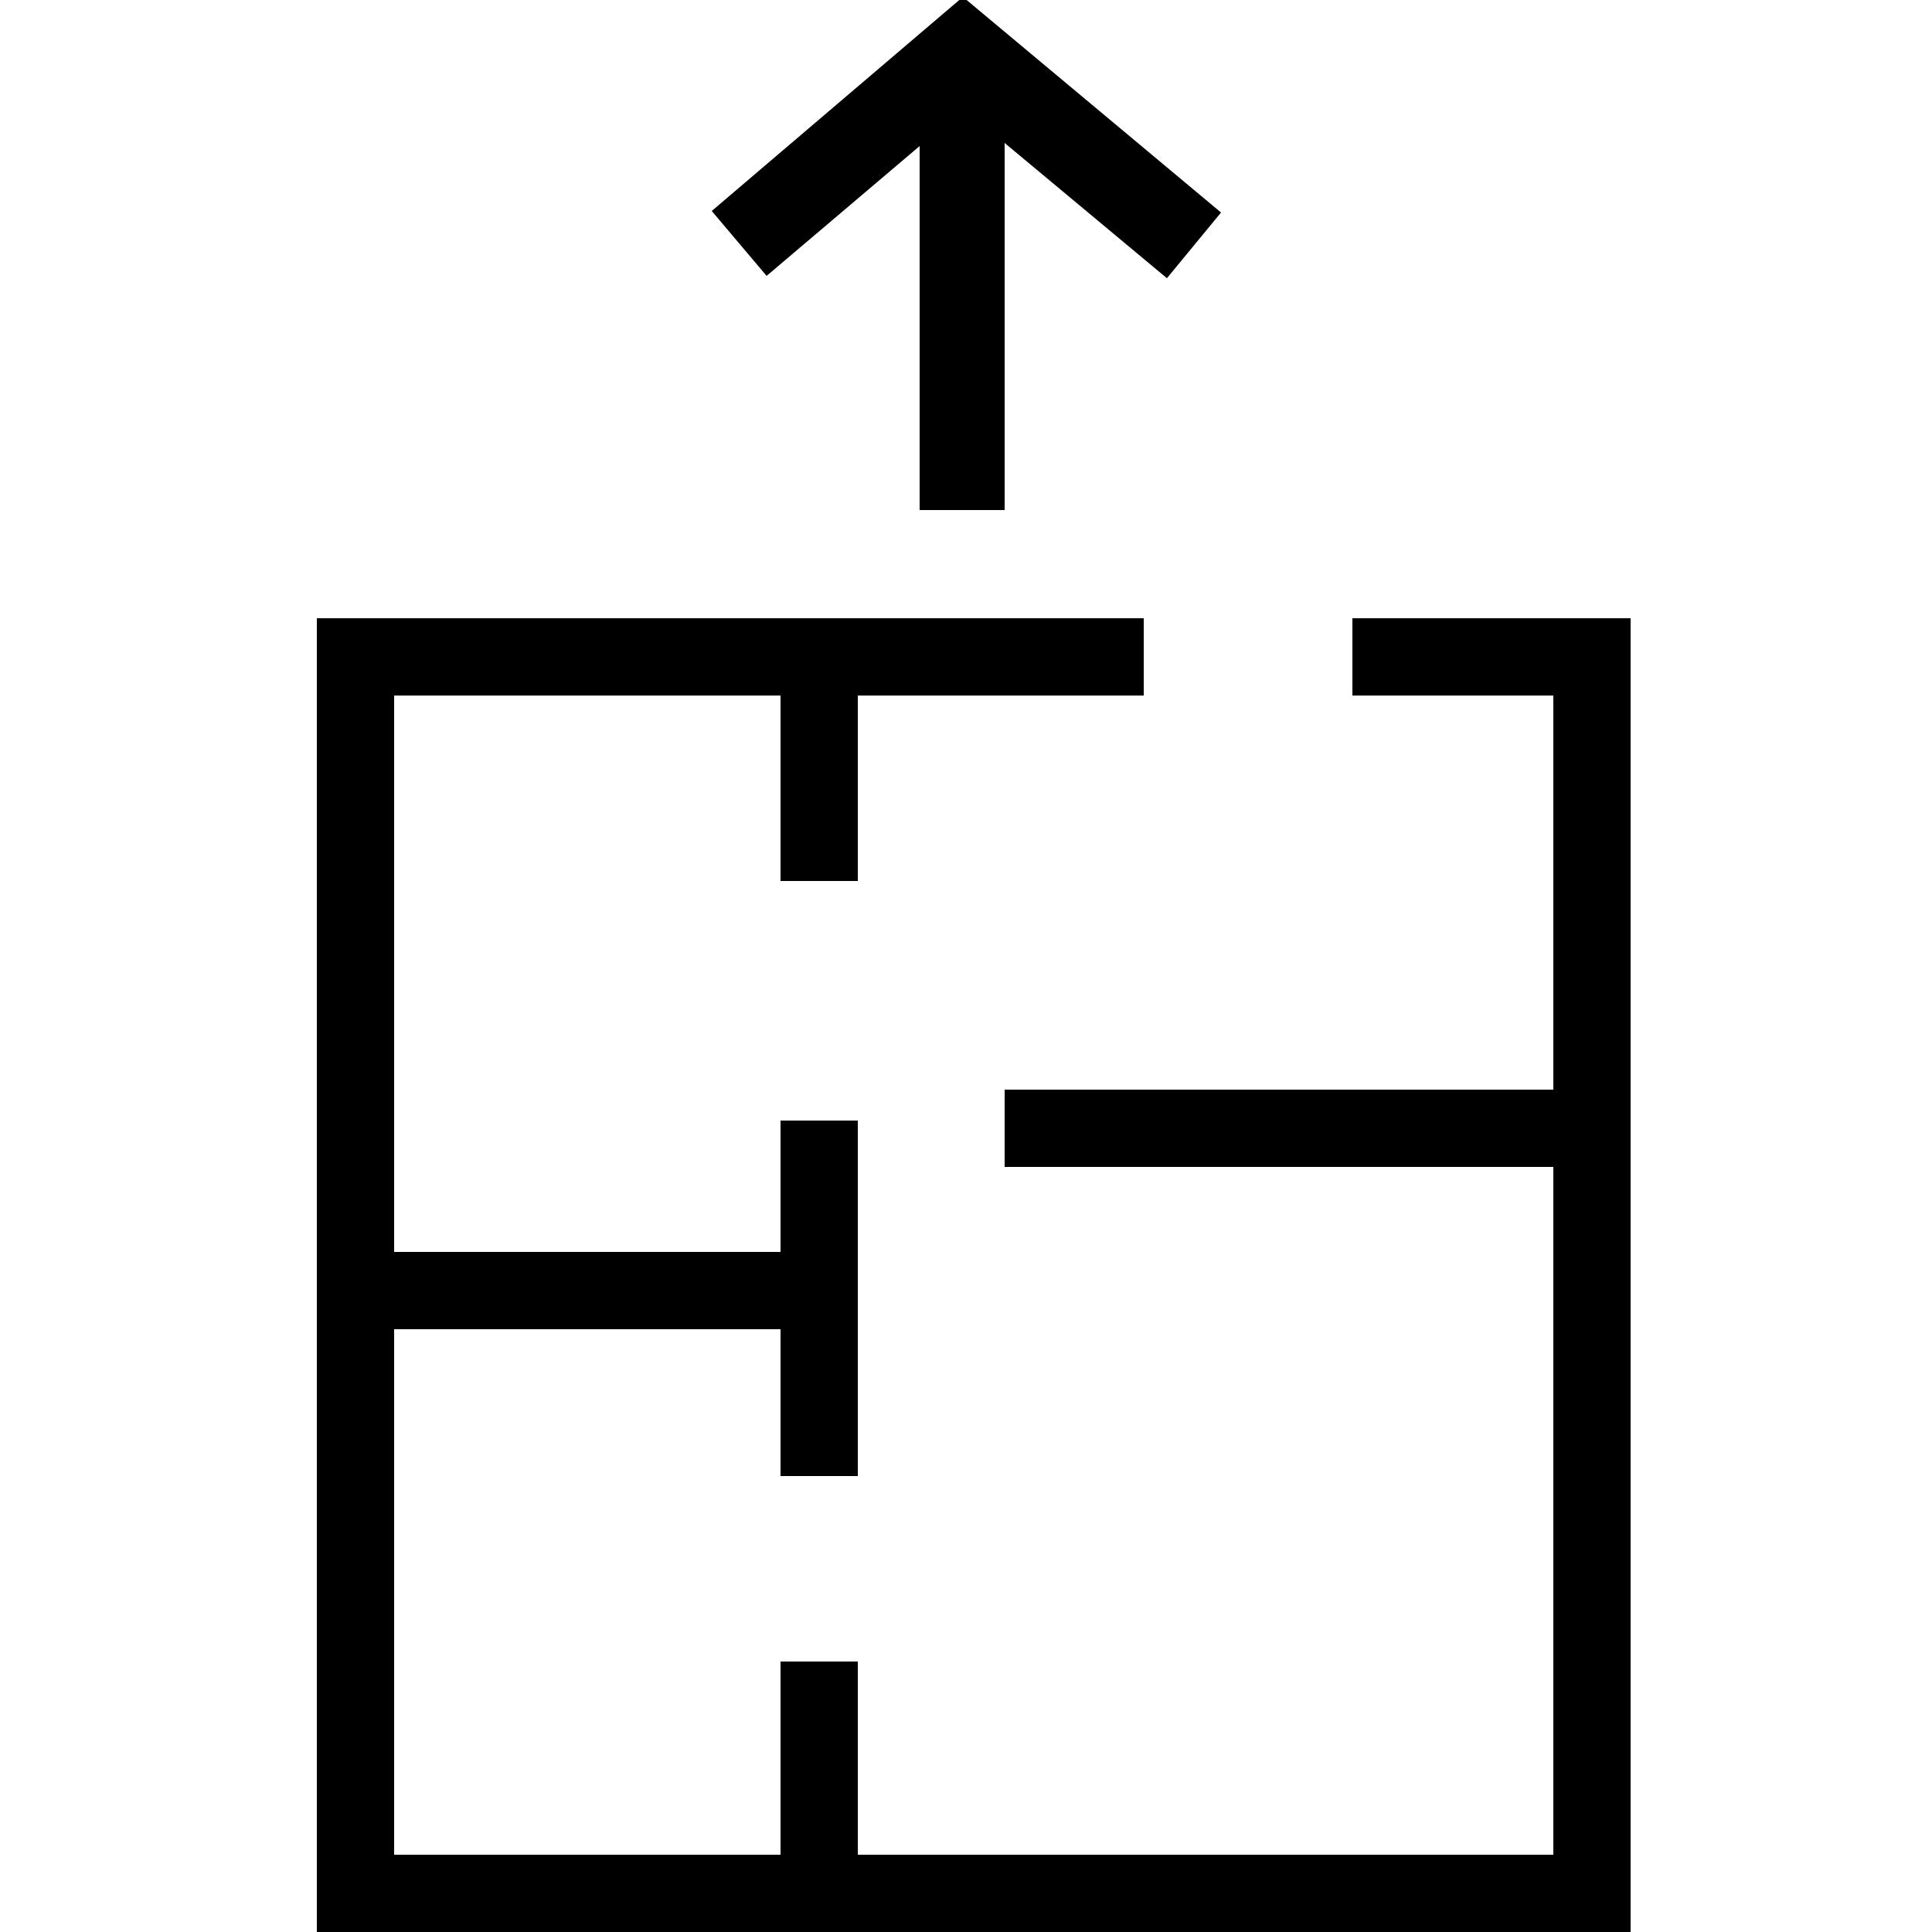
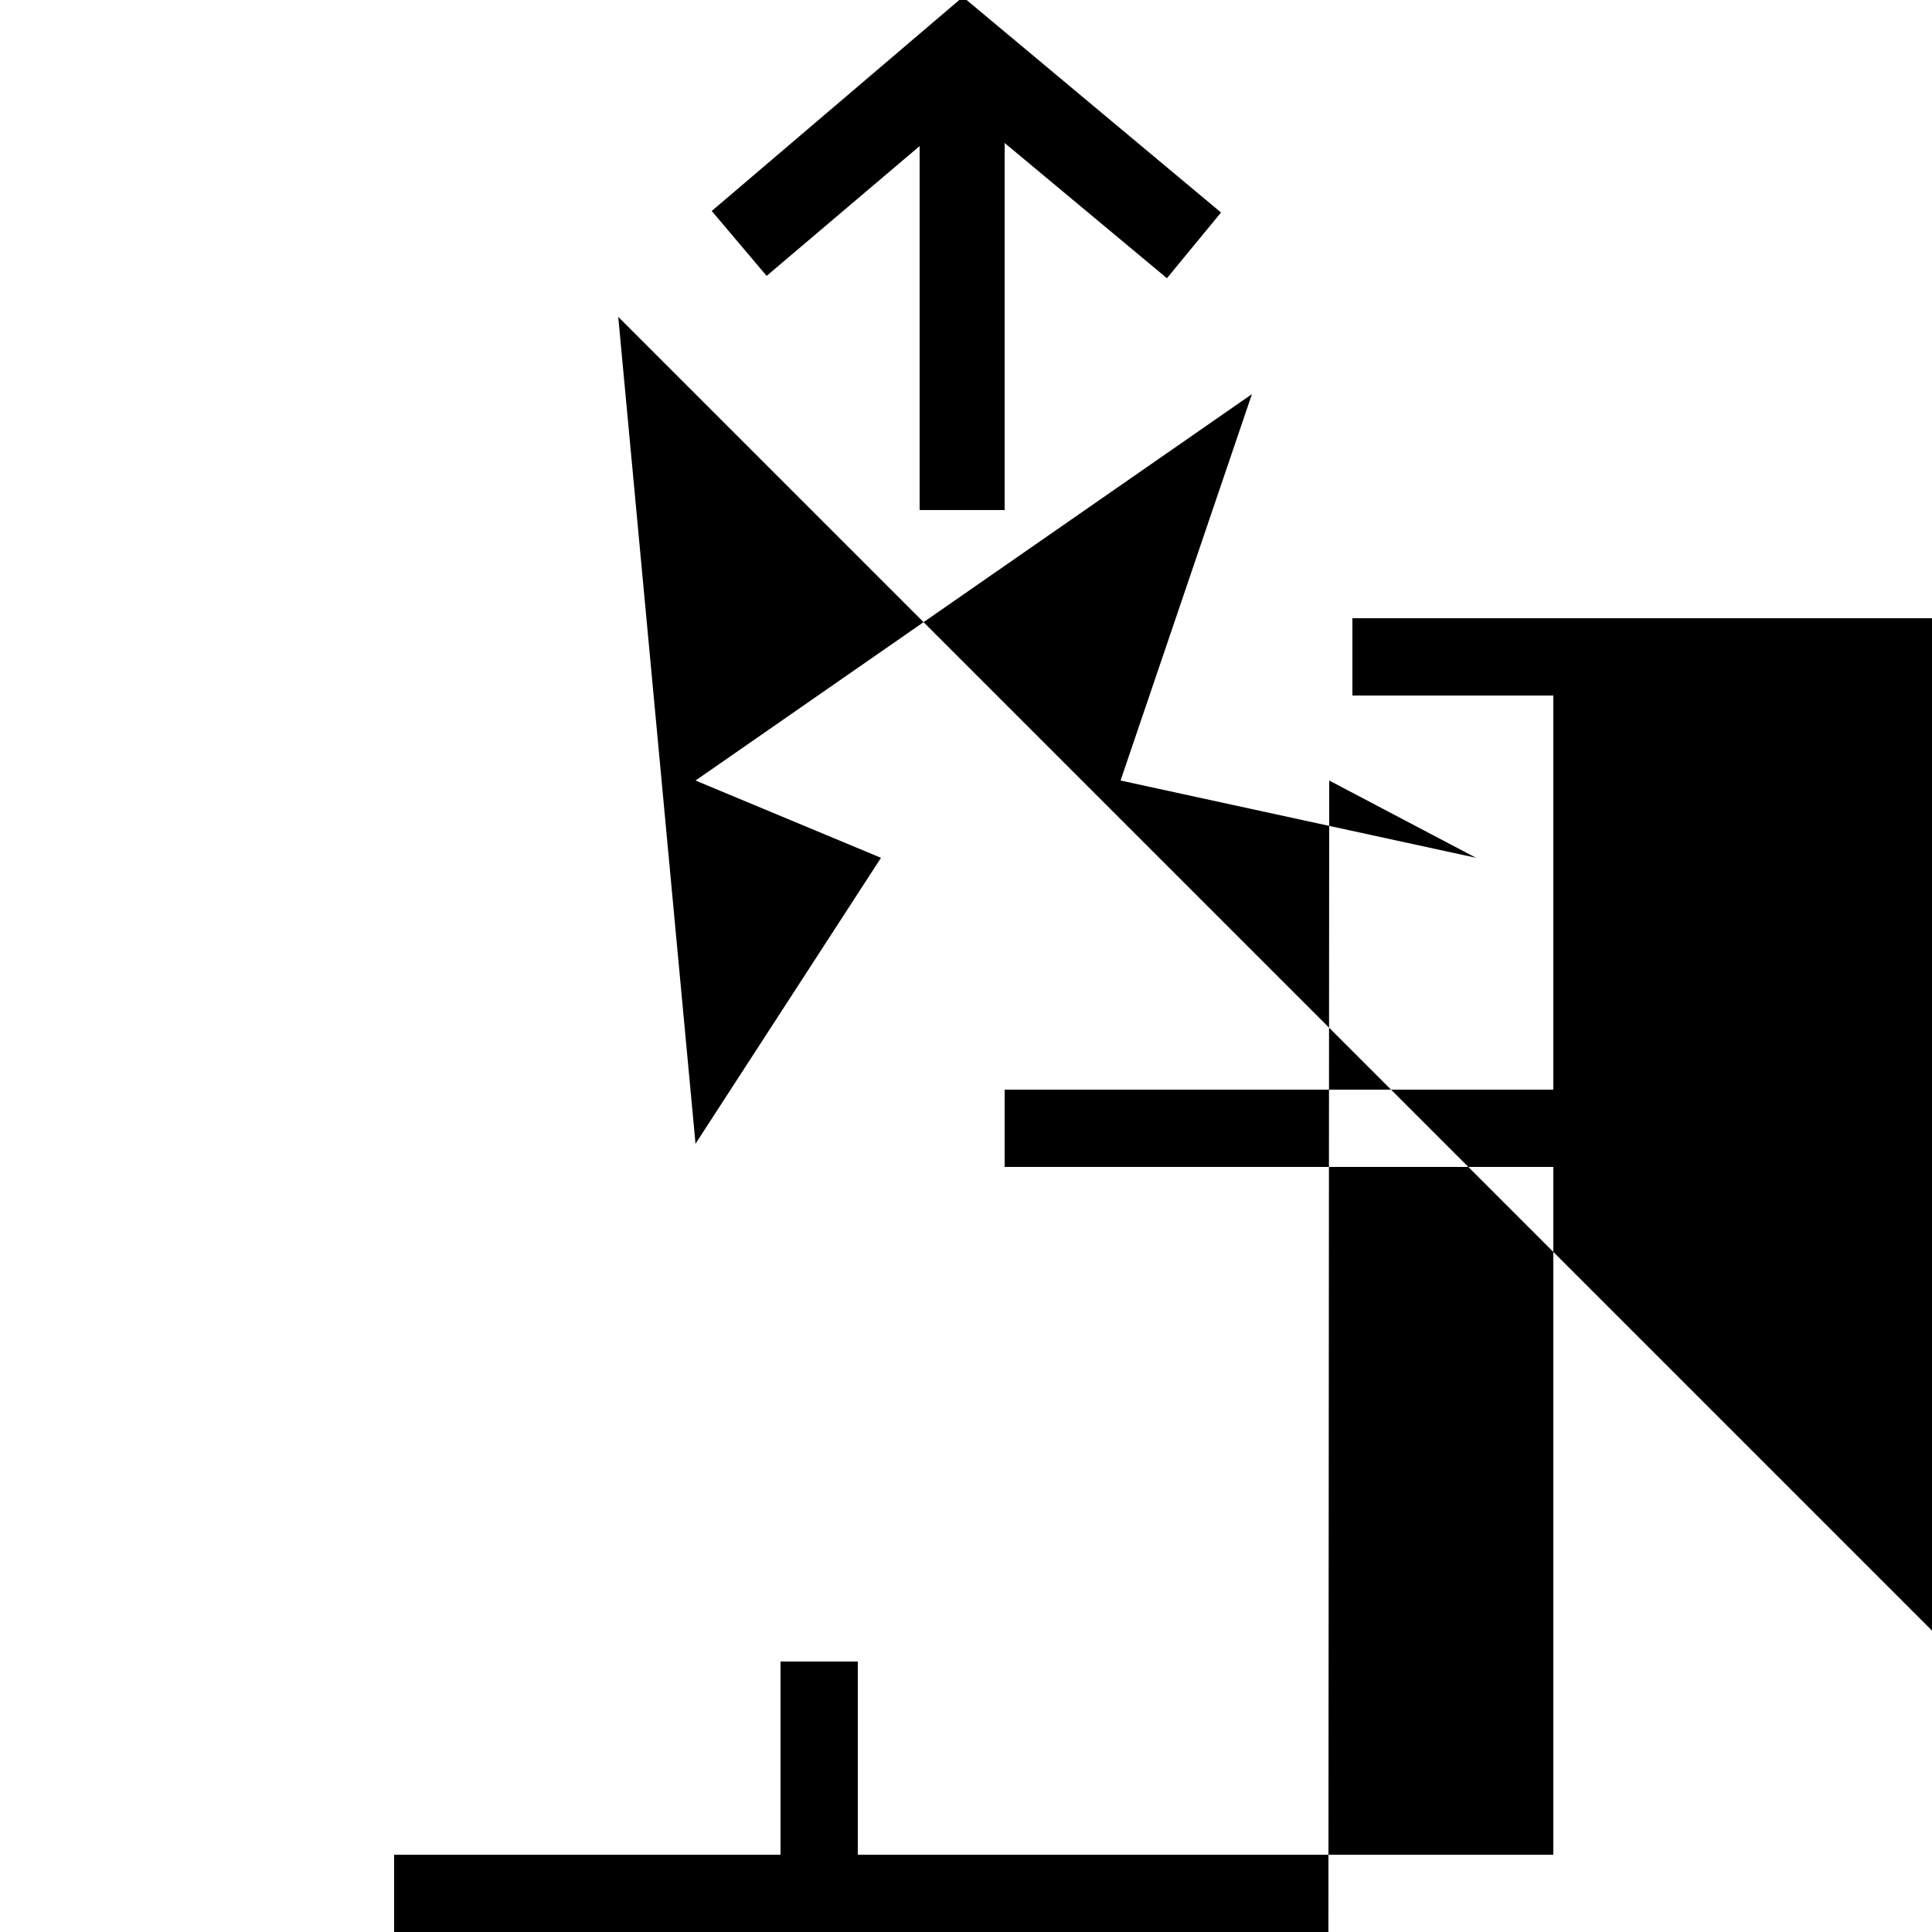
<svg xmlns="http://www.w3.org/2000/svg" version="1.1" class="dibsvg-svg dibsvg-empty-project" viewBox="0 0 250 250">
-   <g>
-     <polygon points="175,80 175,90 201,90 201,141 130,141 130,151 201,151 201,240 111,240 111,215 101,215 101,240 51,240 51,172   101,172 101,191 111,191 111,145 101,145 101,162 51,162 51,90 101,90 101,114 111,114 111,90 148,90 148,80 41,80 41,250 211,250   211,80  " />
-     <polygon points="119,18.9 119,66 130,66 130,18.5 151,36 158,27.5 124.6,-0.4 92.1,27.3 99.2,35.7  " />
-   </g>
+   <polygon points="175,80 175,90 201,90 201,141 130,141 130,151 201,151 201,240 111,240 111,215 101,215 101,240 51,240 51,172101,172 101,191 111,191 111,145 101,145 101,162 51,162 51,90 101,90 101,114 111,114 111,90 148,90 148,80 41,80 41,250 211,250211,80  " />
+   <polygon points="119,18.9 119,66 130,66 130,18.5 151,36 158,27.5 124.6,-0.4 92.1,27.3 99.2,35.7" />
</svg>
